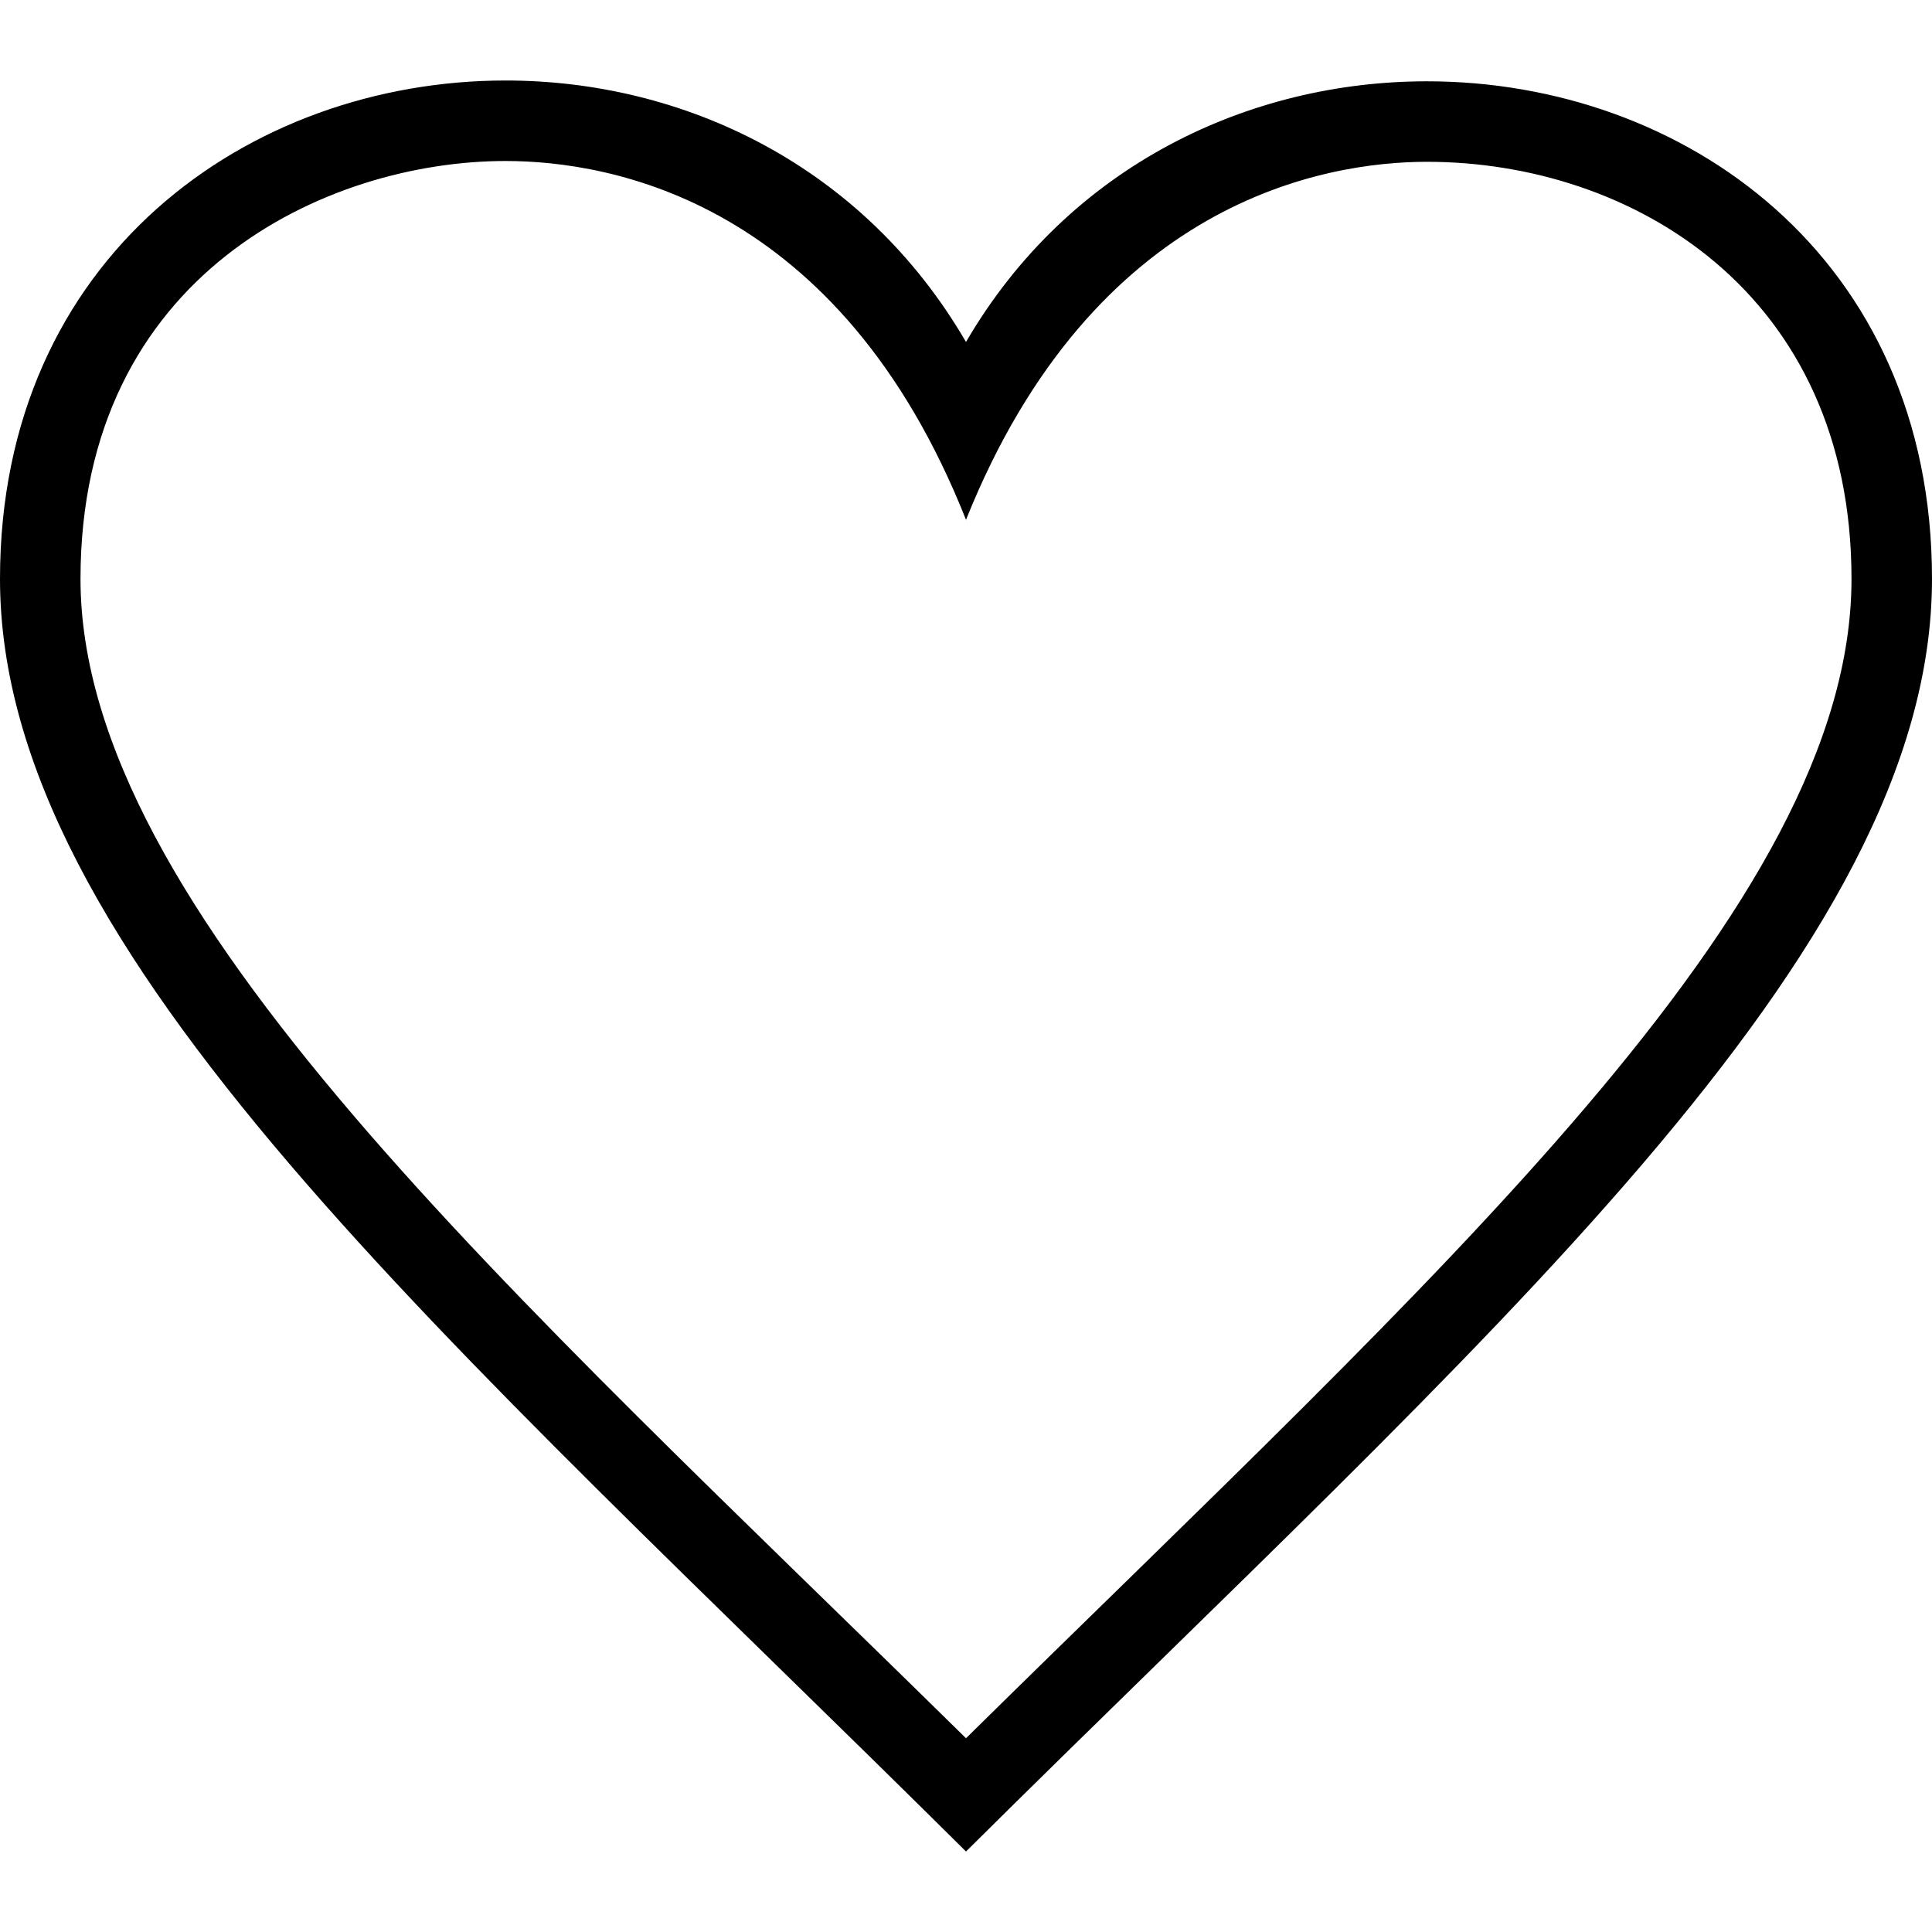
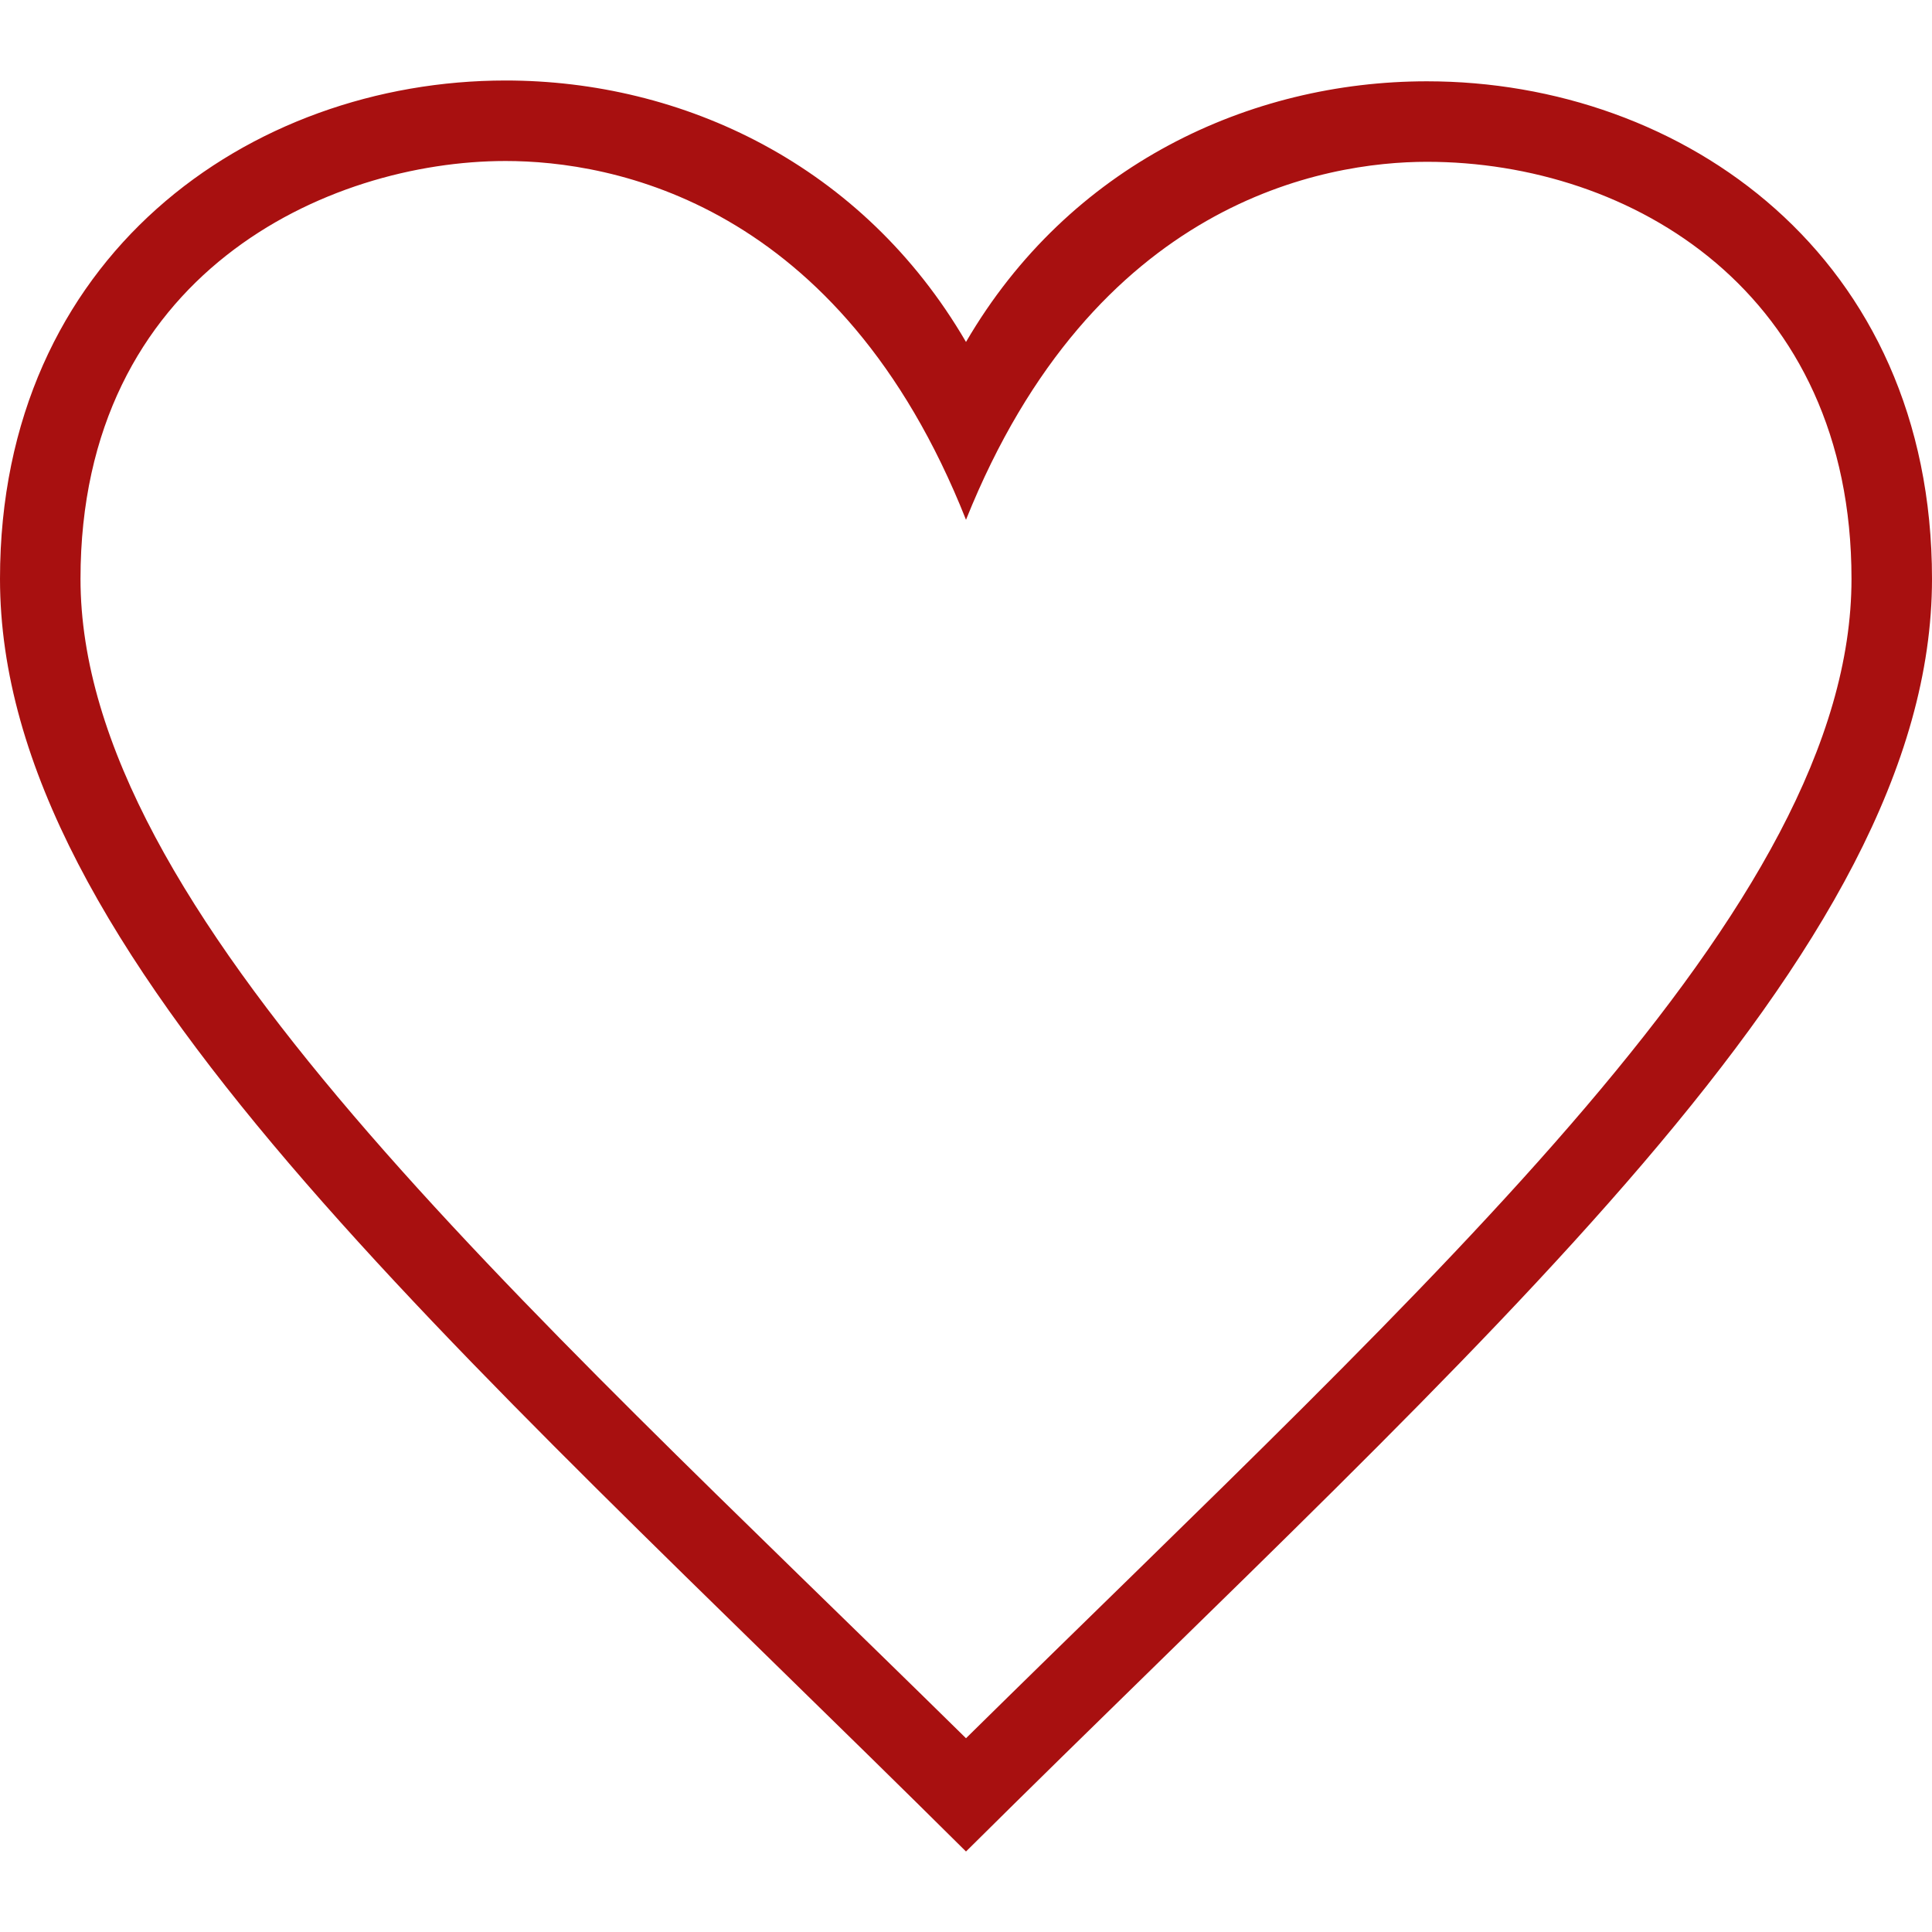
<svg xmlns="http://www.w3.org/2000/svg" width="24" height="24" viewBox="0 0 24 24" fill="none">
-   <path fill-rule="evenodd" clip-rule="evenodd" d="M12 21.593C6.37 16.054 1 11.296 1 7.191C1 3.4 4.068 2 6.281 2C7.593 2 10.432 2.501 12 6.457C13.59 2.489 16.464 2.01 17.726 2.01C20.266 2.01 23 3.631 23 7.191C23 11.26 17.864 15.816 12 21.593ZM17.726 1.01C15.523 1.01 13.28 2.052 12 4.248C10.715 2.042 8.478 1 6.281 1C3.098 1 0 3.187 0 7.191C0 11.852 5.571 16.62 12 23C18.43 16.62 24 11.852 24 7.191C24 3.18 20.905 1.01 17.726 1.01Z" fill="black" />
+   <path fill-rule="evenodd" clip-rule="evenodd" d="M12 21.593C6.37 16.054 1 11.296 1 7.191C1 3.4 4.068 2 6.281 2C7.593 2 10.432 2.501 12 6.457C13.59 2.489 16.464 2.01 17.726 2.01C20.266 2.01 23 3.631 23 7.191C23 11.26 17.864 15.816 12 21.593ZM17.726 1.01C15.523 1.01 13.28 2.052 12 4.248C10.715 2.042 8.478 1 6.281 1C3.098 1 0 3.187 0 7.191C0 11.852 5.571 16.62 12 23C18.43 16.62 24 11.852 24 7.191C24 3.18 20.905 1.01 17.726 1.01Z" fill="#A81010" />
</svg>
